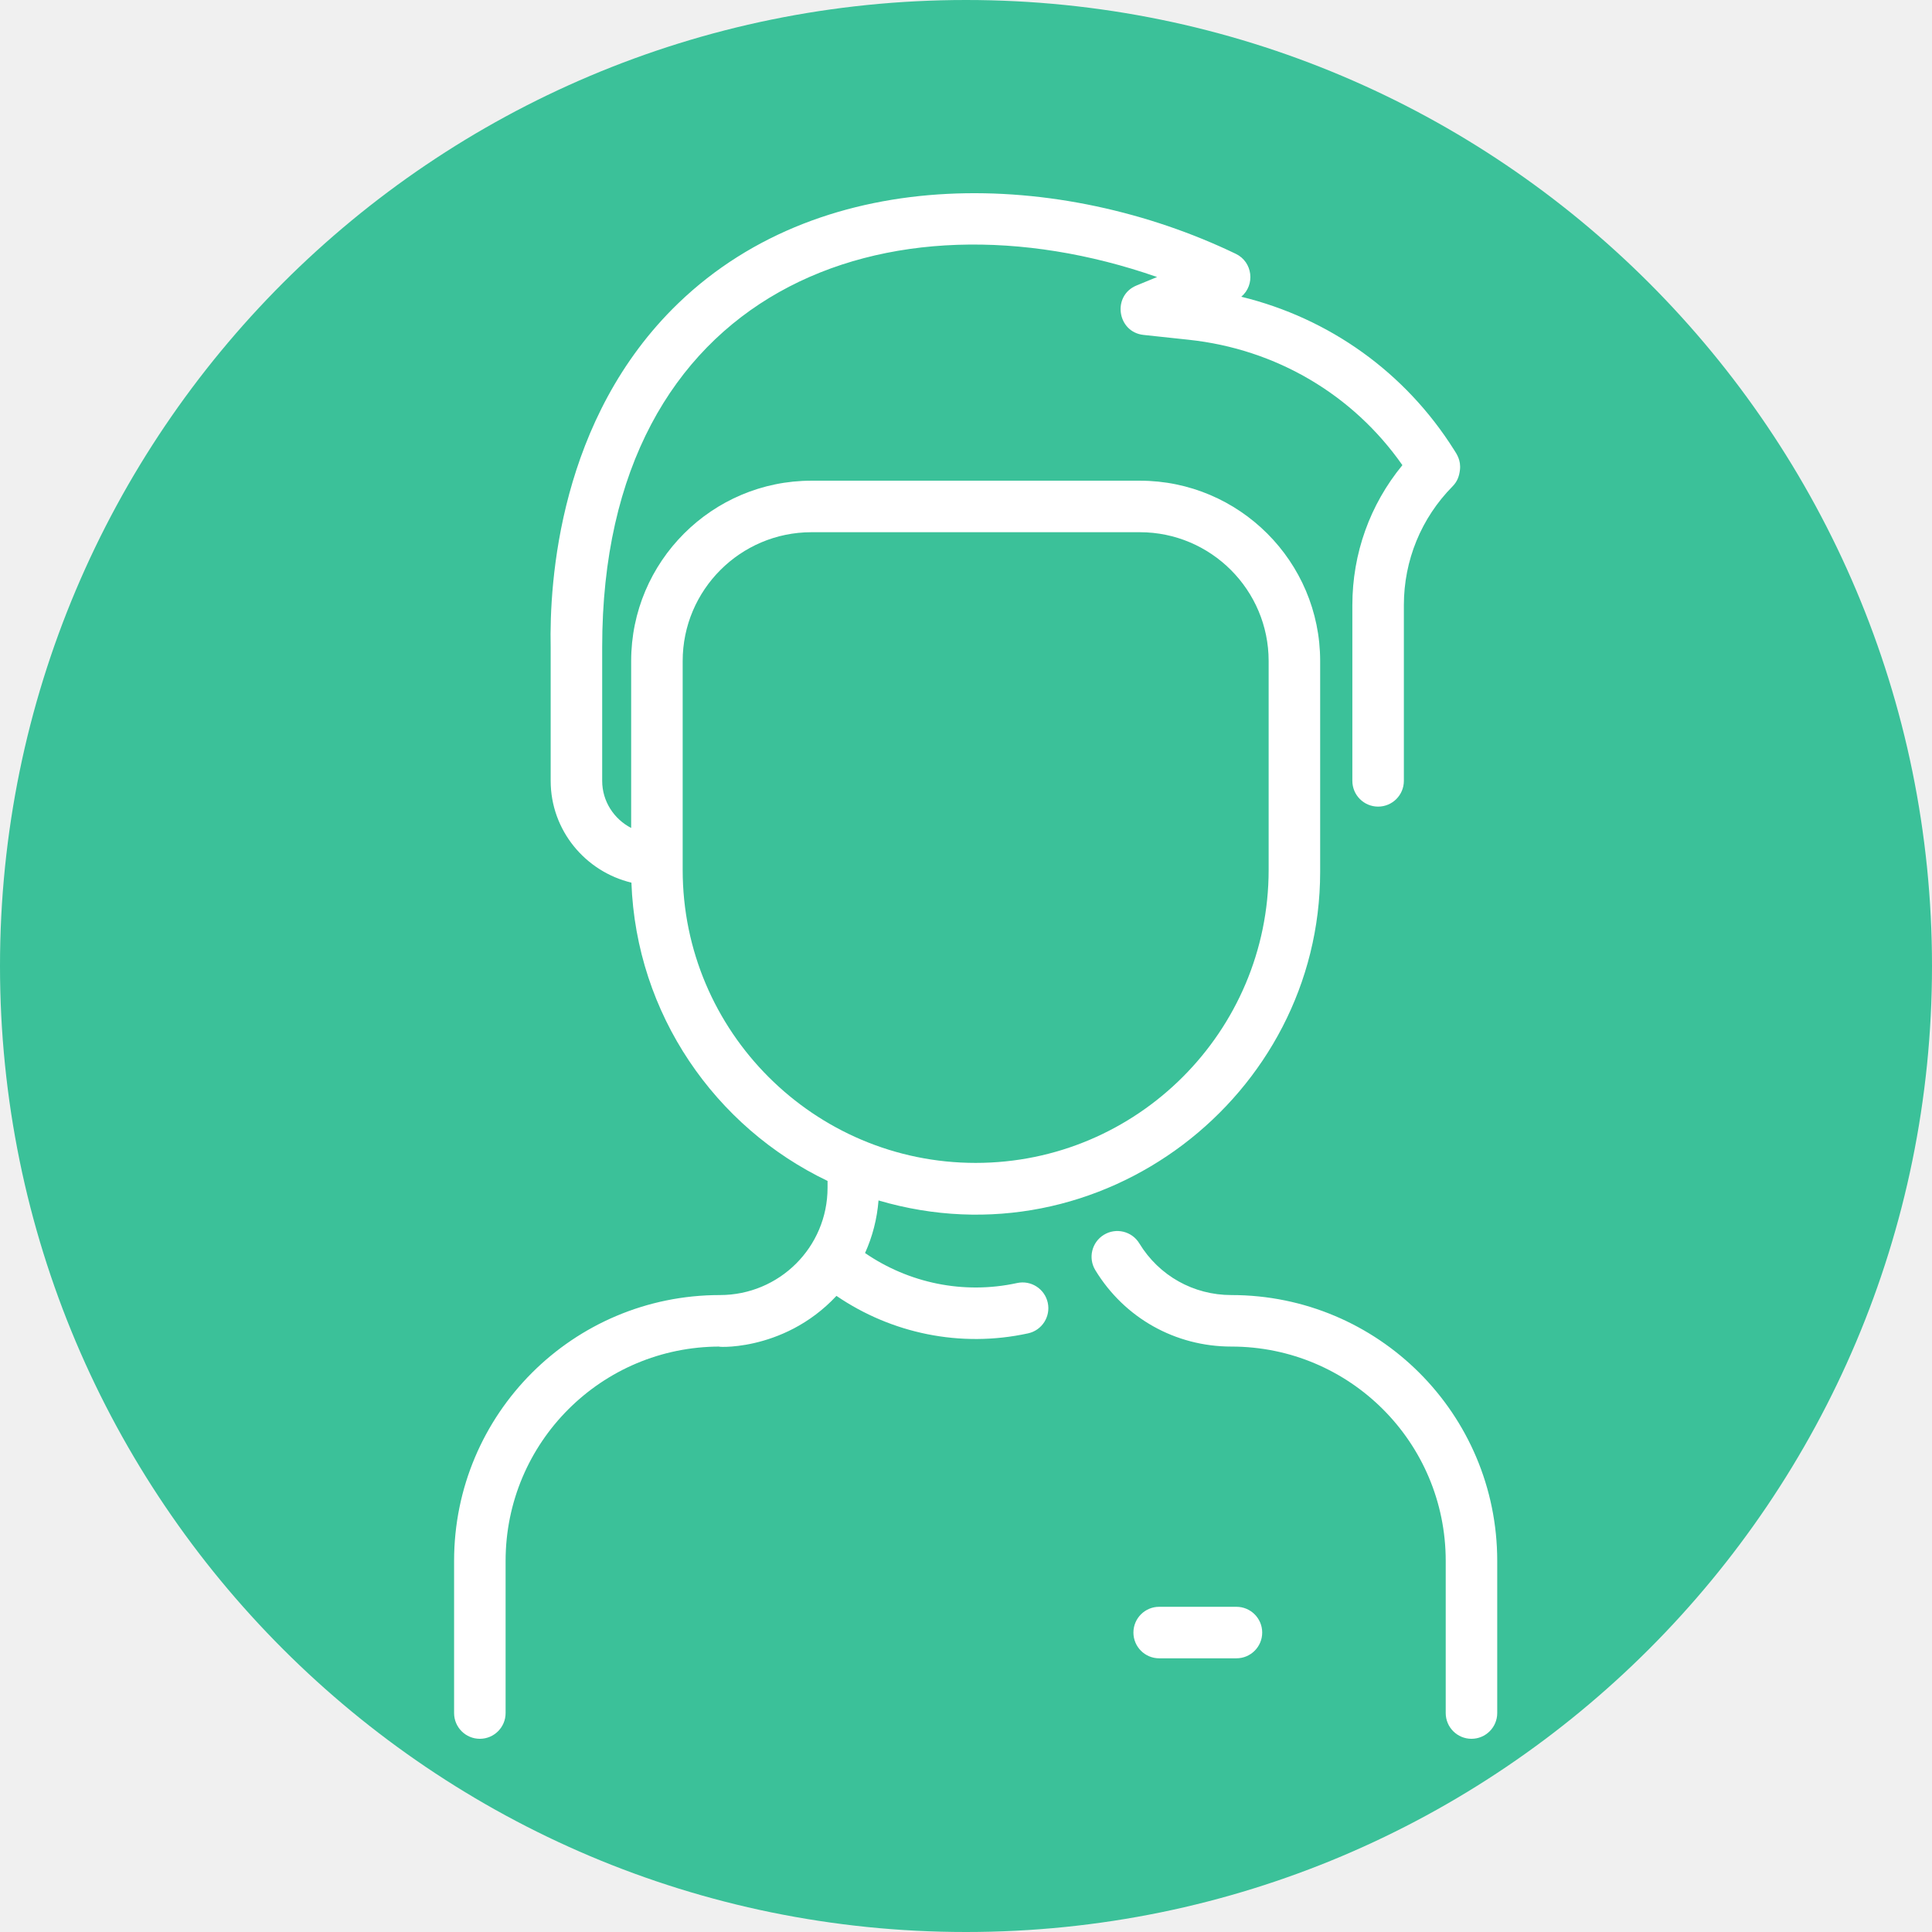
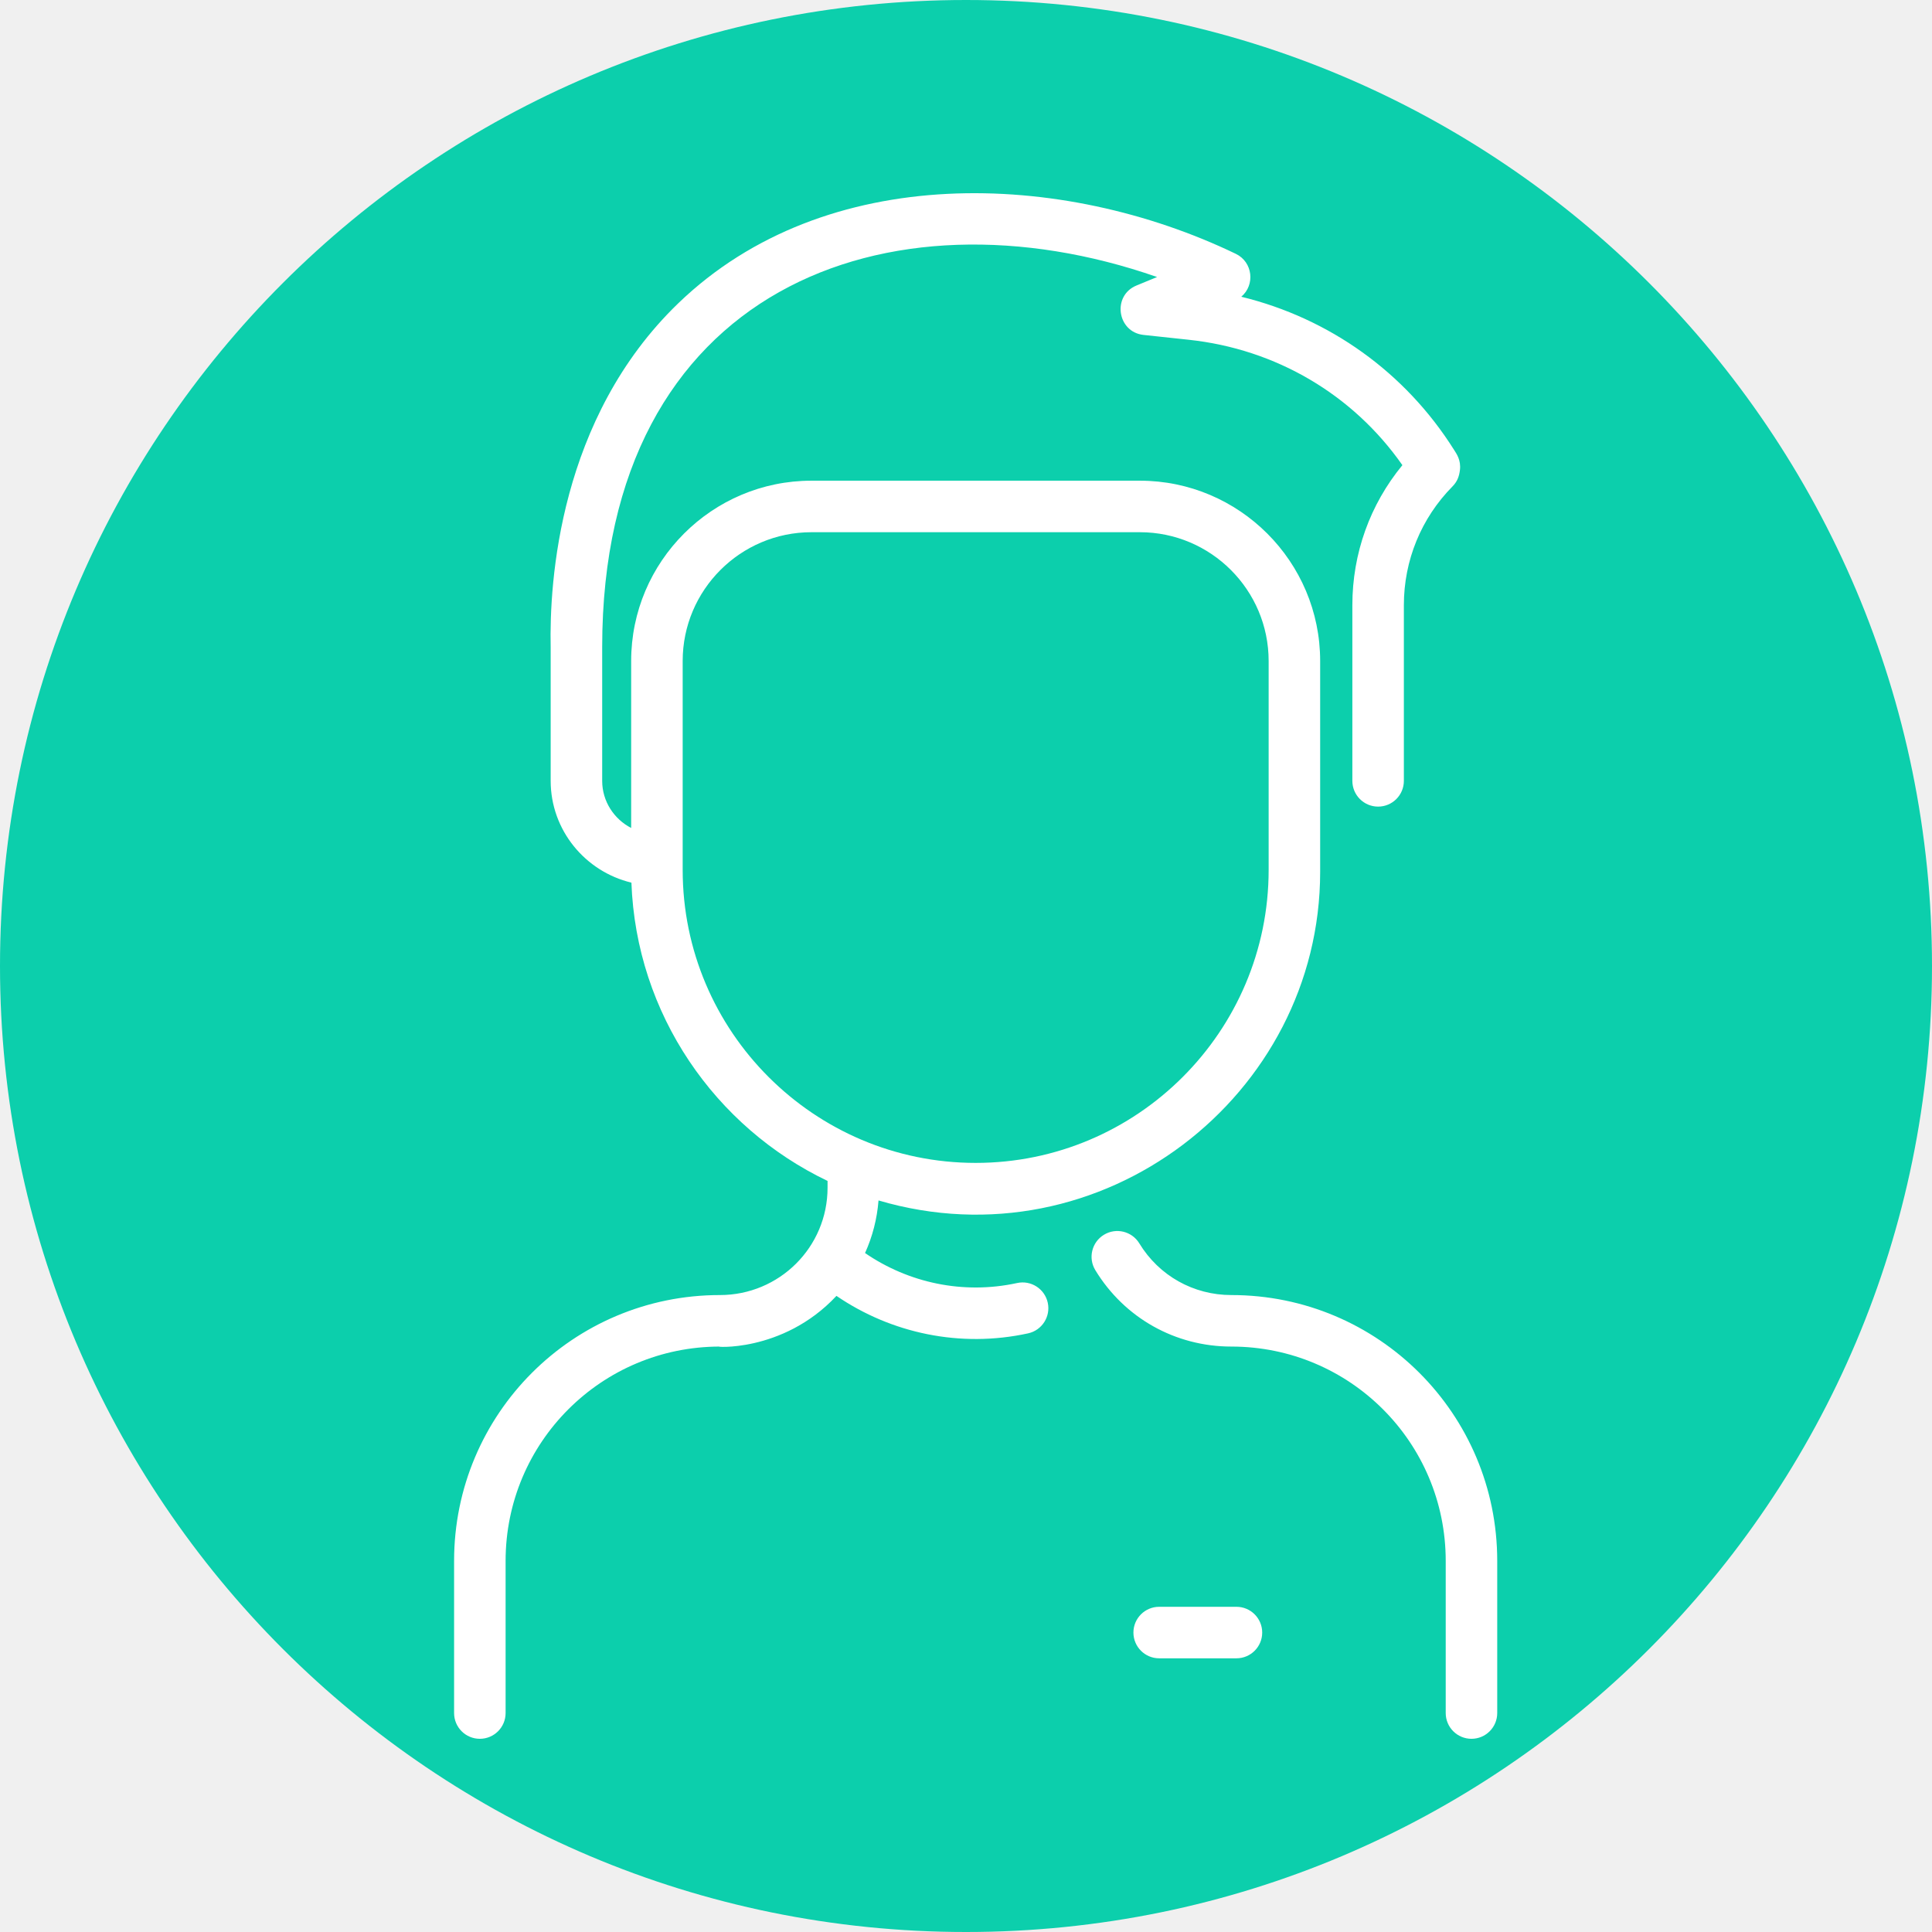
<svg xmlns="http://www.w3.org/2000/svg" width="216" height="216" viewBox="0 0 216 216" fill="none">
-   <rect width="216" height="216" rx="108" fill="#3BC199" />
+   <rect width="216" height="216" rx="108" fill="#0CCFAC" />
  <g clip-path="url(#clip0)">
    <path d="M167.392 174.51V191.52C167.392 193.111 166.103 194.4 164.513 194.4C162.922 194.4 161.633 193.111 161.633 191.52V174.51C161.633 161.266 150.915 150.547 137.67 150.548C131.403 150.548 125.716 147.355 122.459 142.007C121.631 140.649 122.062 138.877 123.42 138.05C124.778 137.222 126.55 137.652 127.377 139.011C129.581 142.629 133.428 144.789 137.67 144.789C154.097 144.788 167.392 158.082 167.392 174.51ZM117.141 145.645C117.479 147.198 116.494 148.733 114.94 149.071C107.362 150.722 99.654 149.069 93.517 144.881C87.442 151.391 79.416 150.548 80.49 150.548C67.246 150.547 56.527 161.265 56.527 174.51V191.52C56.527 193.111 55.238 194.4 53.647 194.4C52.057 194.4 50.768 193.111 50.768 191.52V174.51C50.768 158.083 64.061 144.789 80.49 144.789C87.135 144.789 92.522 139.434 92.522 132.787V132.029C79.953 126.018 71.131 113.389 70.593 98.681C65.42 97.438 61.566 92.808 61.566 87.3V72.371C61.409 65.064 62.494 46.763 75.838 33.901C92.315 18.017 118.738 19.026 138.168 28.38C140.061 29.292 140.349 31.851 138.776 33.176C148.619 35.577 157.107 41.627 162.56 50.287C162.841 50.733 163.357 51.433 163.222 52.55C163.139 53.245 162.932 53.834 162.396 54.377C158.886 57.936 156.954 62.653 156.954 67.658V87.3C156.954 88.891 155.665 90.18 154.074 90.18C152.484 90.18 151.195 88.891 151.195 87.3V67.658C151.195 61.885 153.167 56.406 156.789 52.005C151.268 44.109 142.654 39.03 132.913 37.987L127.851 37.445C124.892 37.129 124.311 33.051 127.062 31.919L129.364 30.971C99.385 20.52 67.325 32.133 67.325 72.34V87.3C67.325 89.585 68.641 91.571 70.565 92.568V73.9C70.565 62.785 79.608 53.742 90.722 53.742H127.437C138.552 53.742 147.595 62.785 147.595 73.899V97.477C147.595 122.52 123.122 141.542 98.22 134.211C98.058 136.266 97.547 138.248 96.713 140.091C101.558 143.418 107.675 144.76 113.714 143.444C115.268 143.105 116.802 144.091 117.141 145.645ZM109.08 130.014C127.142 130.014 141.836 115.32 141.836 97.258V73.899C141.836 65.96 135.377 59.502 127.437 59.502H90.722C82.783 59.502 76.324 65.961 76.324 73.9V97.258C76.324 115.32 91.018 130.014 109.08 130.014ZM138.236 179.642H129.597C128.007 179.642 126.718 180.931 126.718 182.522C126.718 184.112 128.007 185.401 129.597 185.401H138.236C139.826 185.401 141.116 184.112 141.116 182.522C141.116 180.931 139.826 179.642 138.236 179.642Z" fill="white" />
  </g>
  <defs>
    <clipPath id="clip0">
      <rect width="172.8" height="172.8" fill="white" transform="translate(22.6799 21.6)" />
    </clipPath>
  </defs>
</svg>
